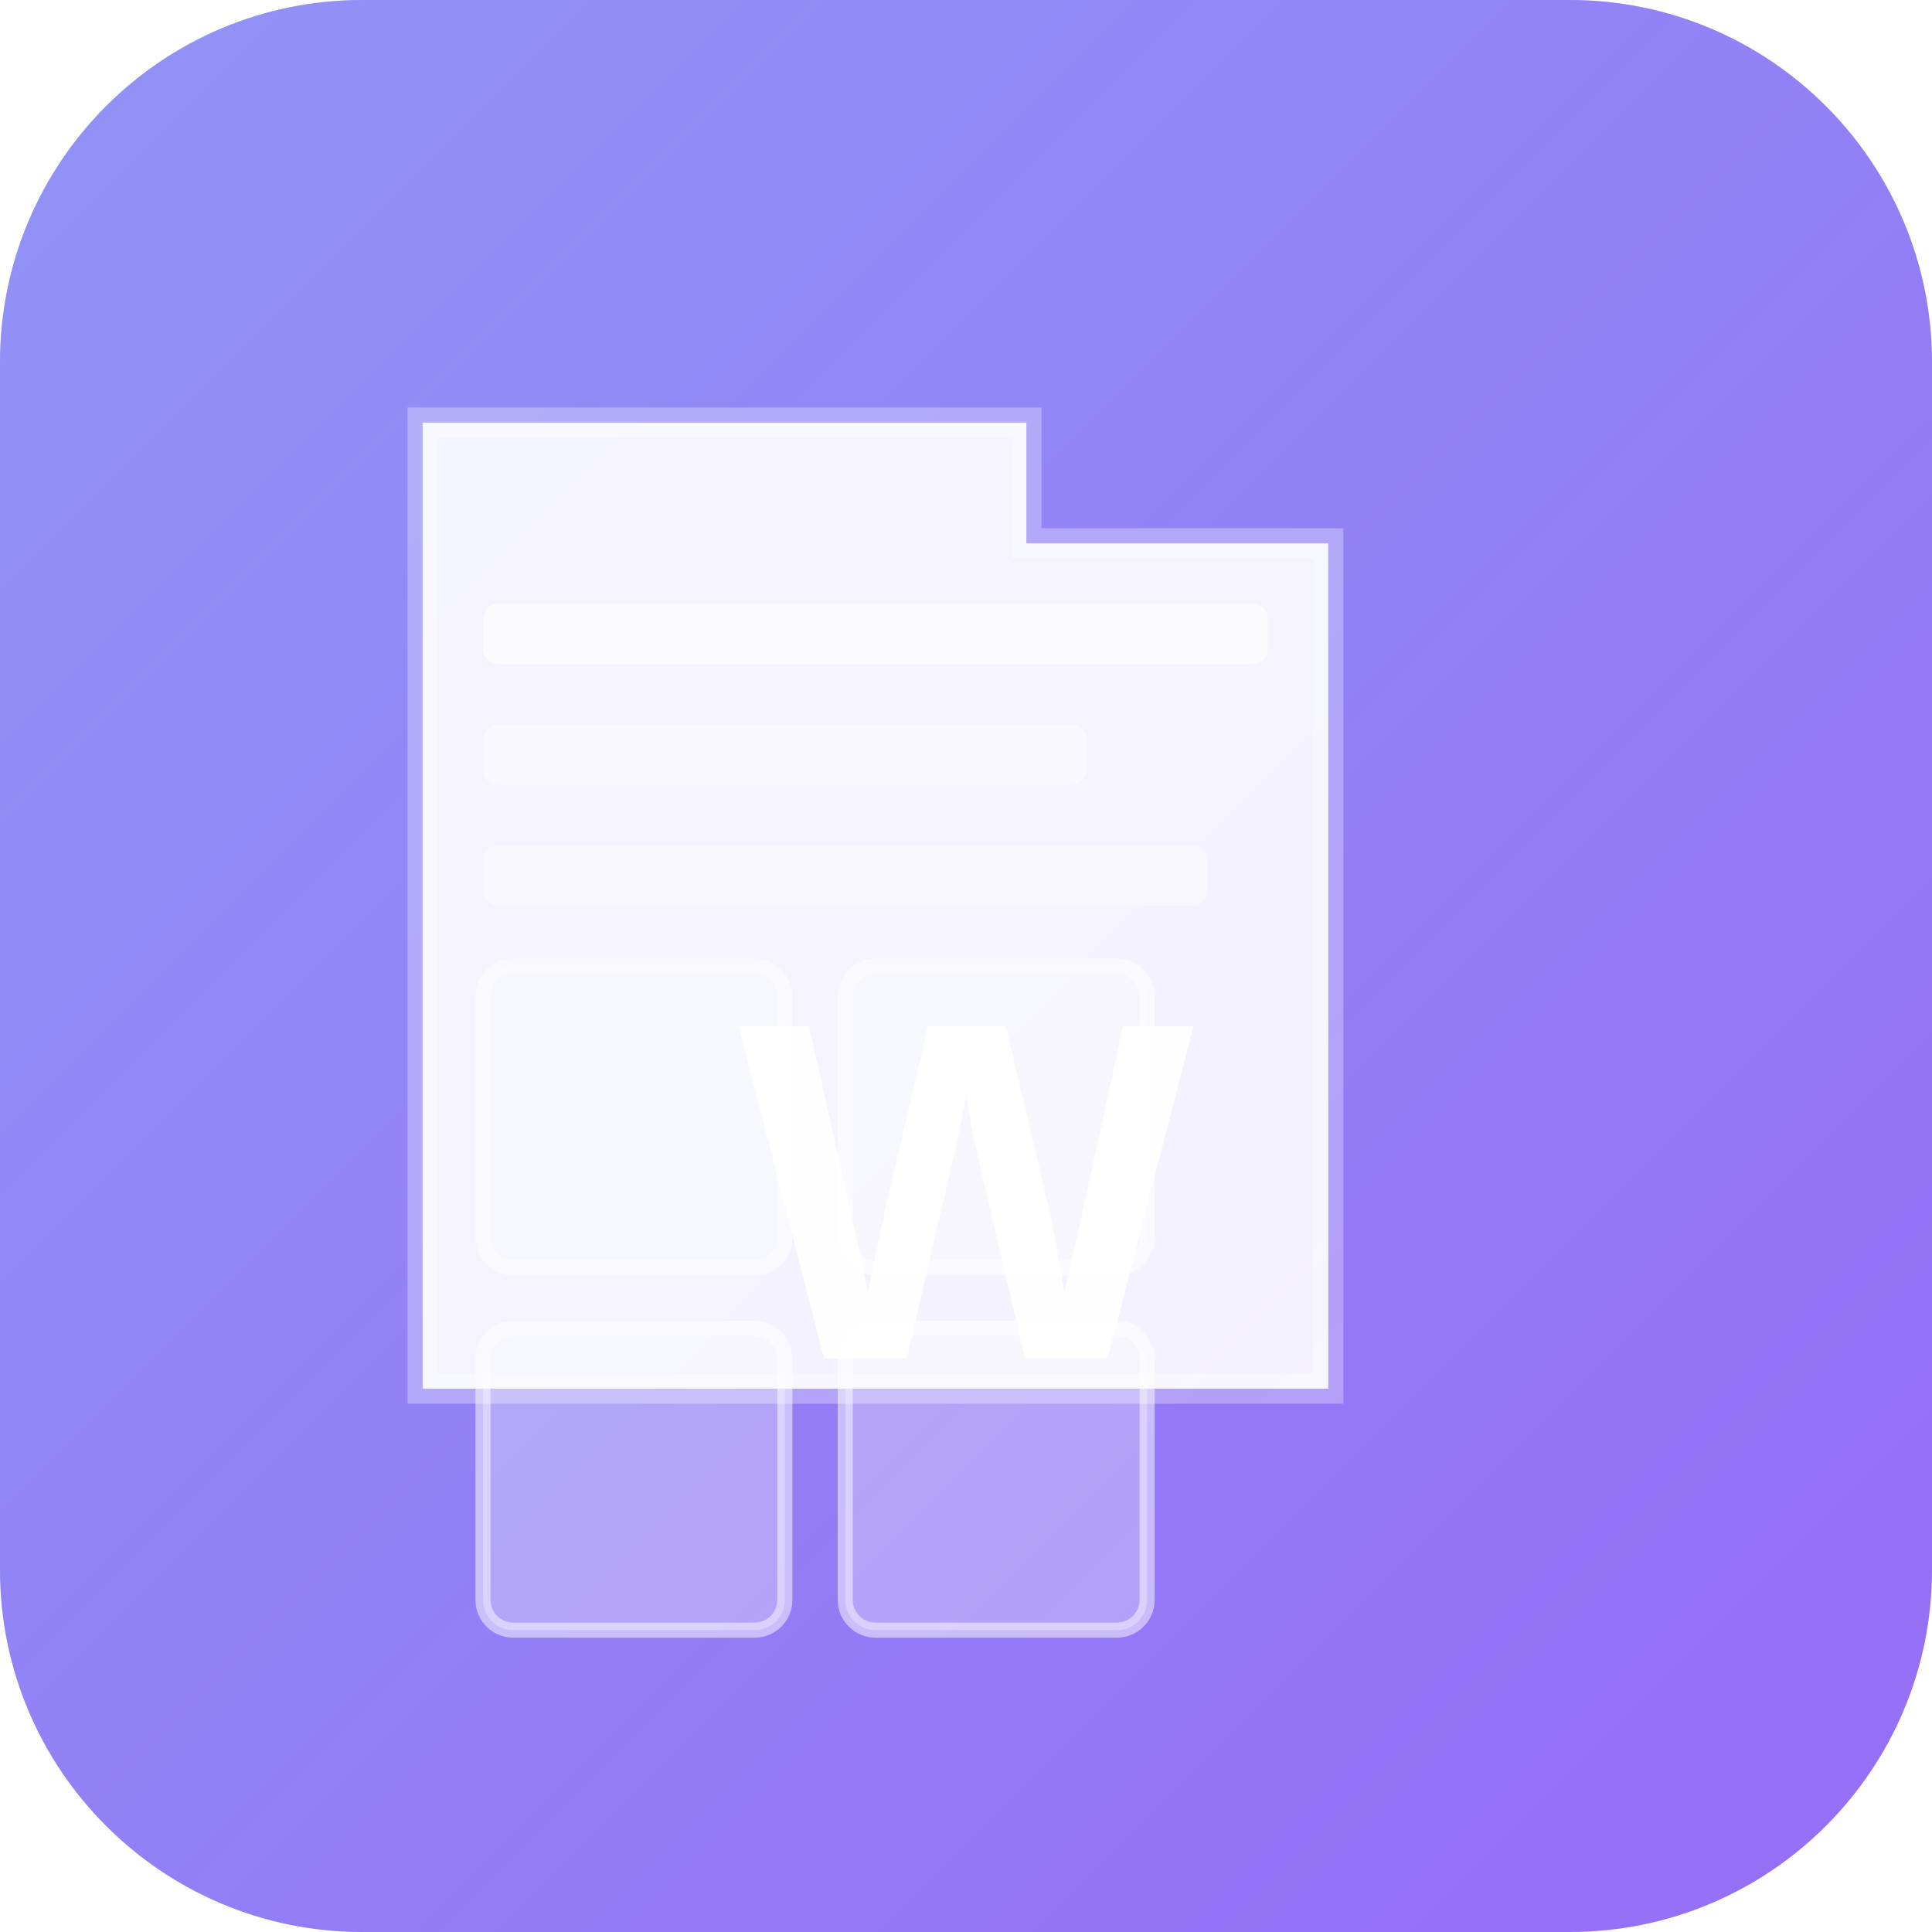
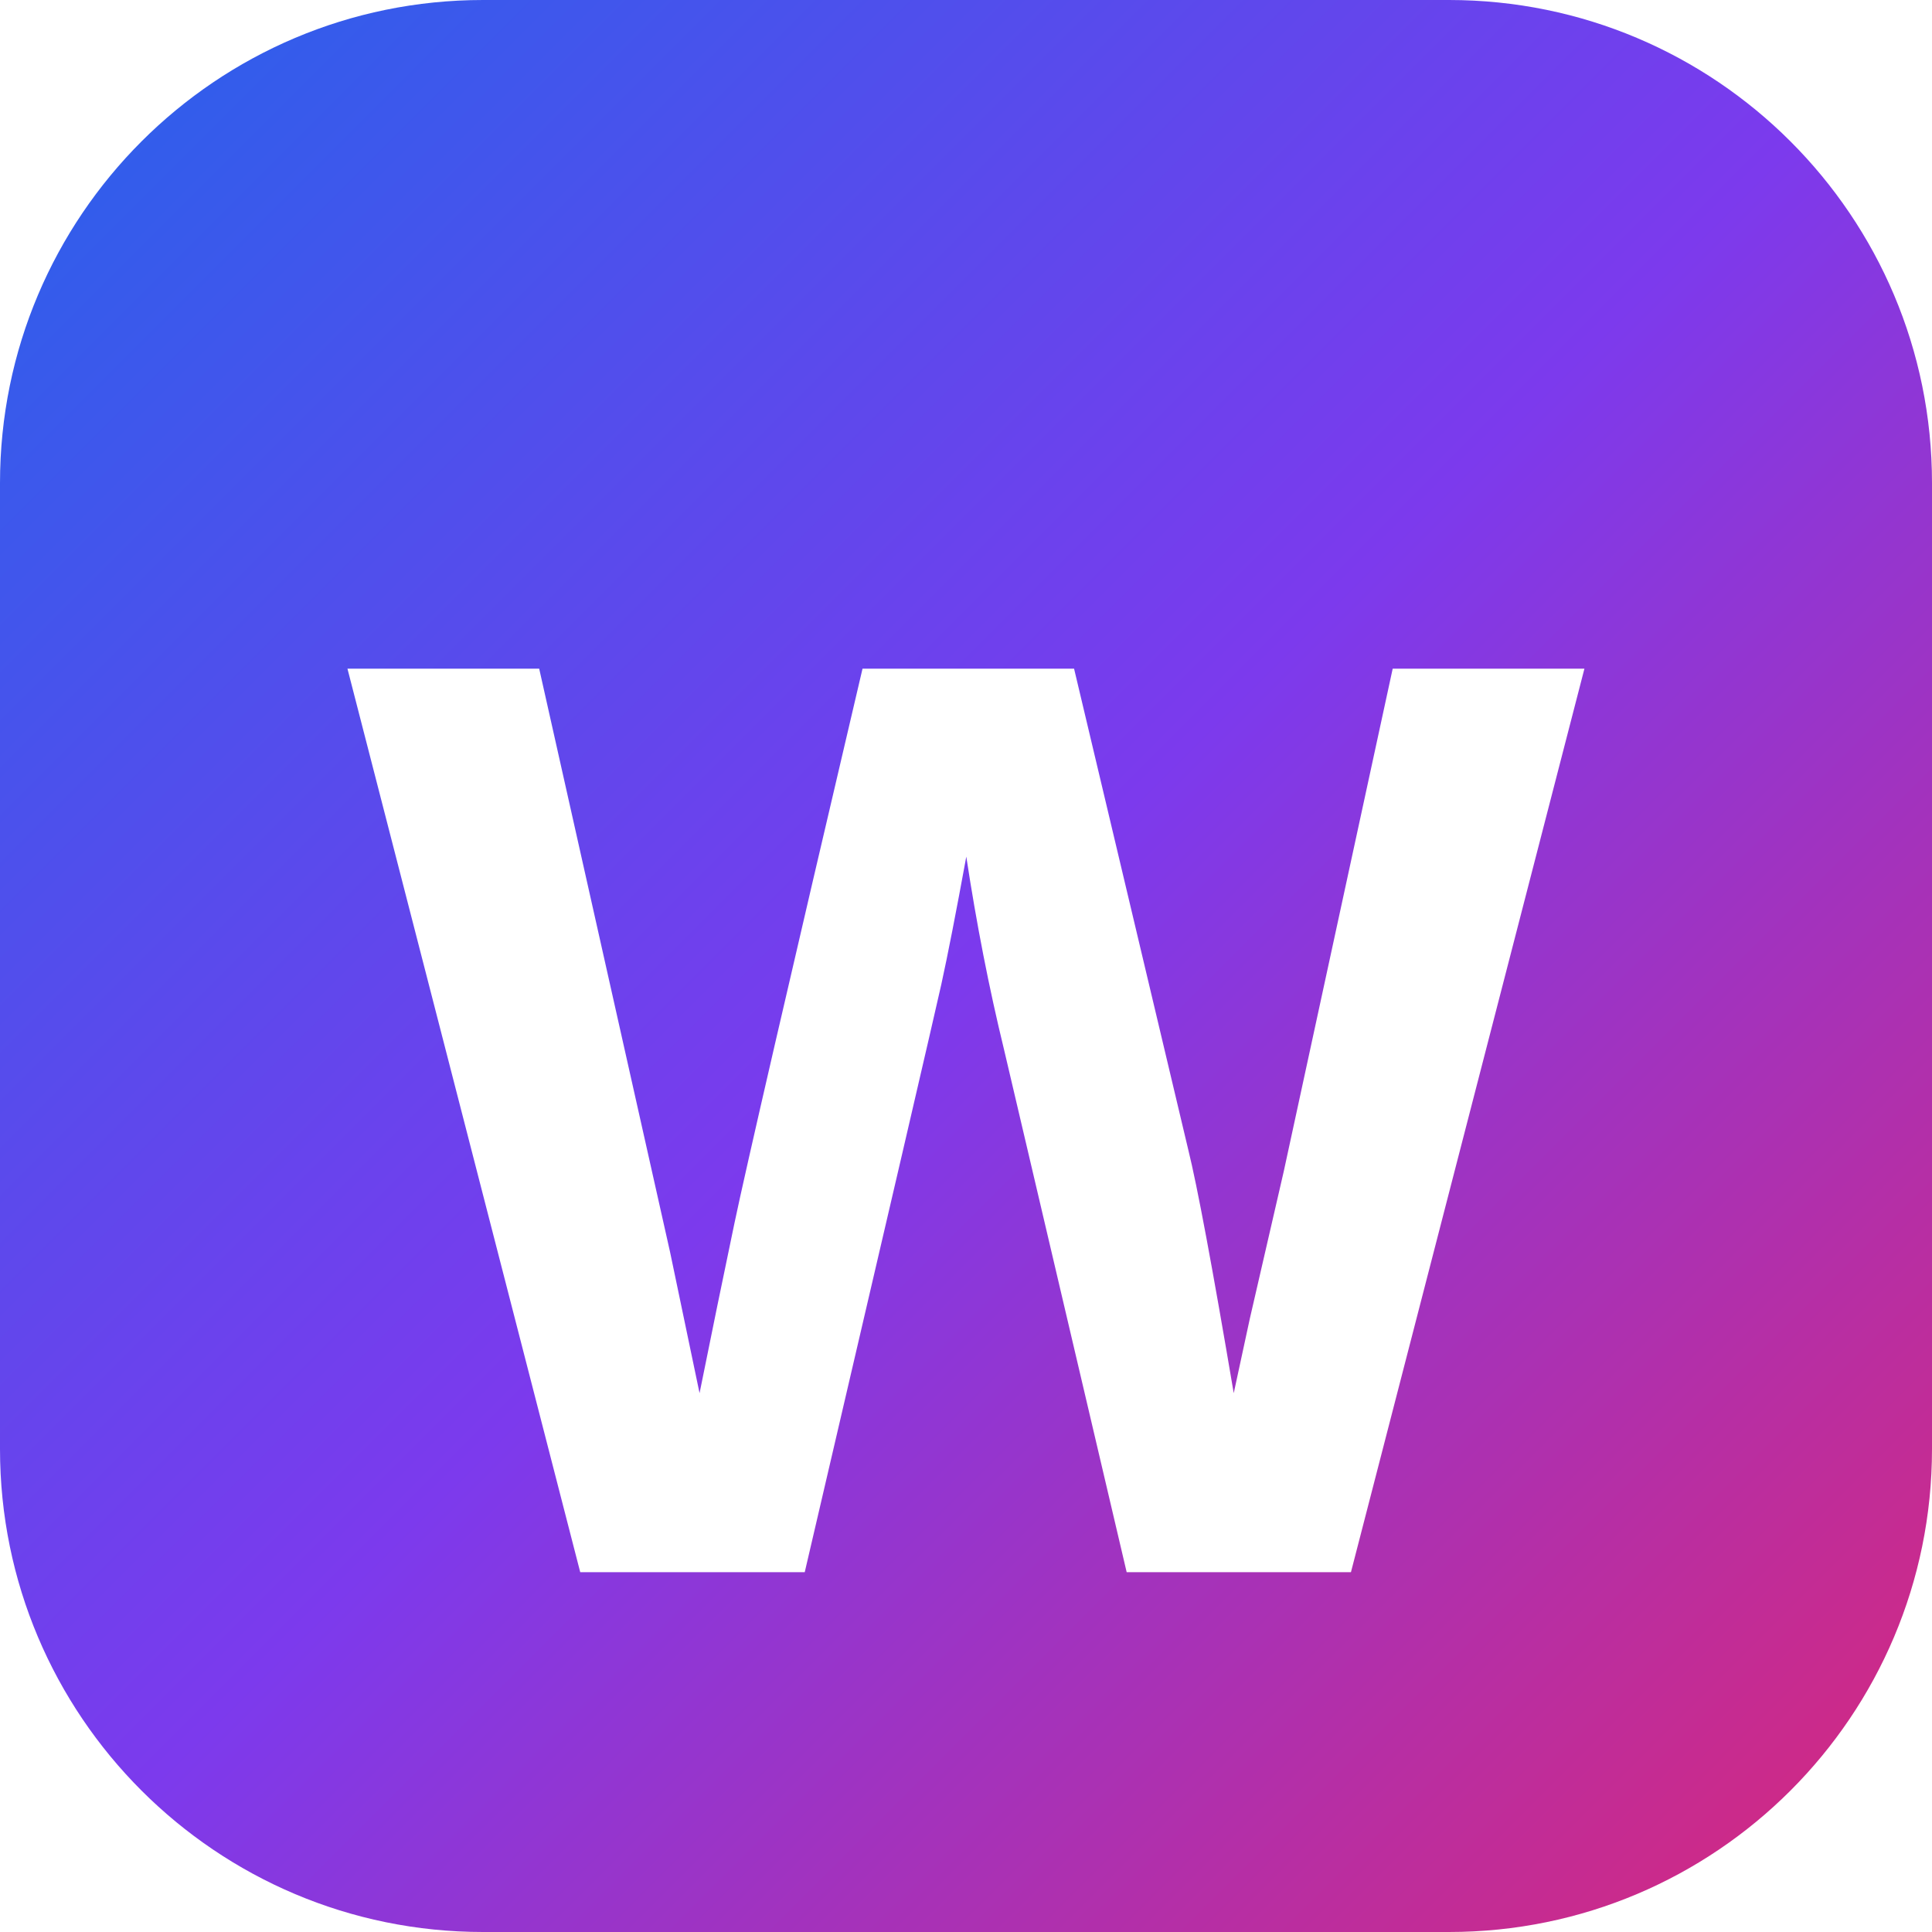
- <svg xmlns="http://www.w3.org/2000/svg" viewBox="0 0 128 128" width="128" height="128">
+ <svg xmlns="http://www.w3.org/2000/svg" width="128" height="128">
  <defs>
-     <linearGradient id="bgGradient" x1="0%" y1="0%" x2="100%" y2="100%">
-       <stop offset="0%" style="stop-color:#6366f1;stop-opacity:1" />
-       <stop offset="100%" style="stop-color:#8b5cf6;stop-opacity:1" />
-     </linearGradient>
-     <linearGradient id="glassGradient" x1="0%" y1="0%" x2="100%" y2="100%">
-       <stop offset="0%" style="stop-color:rgba(255,255,255,0.3);stop-opacity:1" />
-       <stop offset="100%" style="stop-color:rgba(255,255,255,0.1);stop-opacity:1" />
+     <linearGradient id="bgGrad" x1="0%" y1="0%" x2="100%" y2="100%">
+       <stop offset="0%" style="stop-color:#2563EB;stop-opacity:1" />
+       <stop offset="50%" style="stop-color:#7C3AED;stop-opacity:1" />
+       <stop offset="100%" style="stop-color:#DB2777;stop-opacity:1" />
    </linearGradient>
  </defs>
-   <rect width="128" height="128" rx="24" fill="url(#bgGradient)" />
-   <rect width="128" height="128" rx="24" fill="url(#glassGradient)" />
-   <g transform="translate(20, 20)">
-     <path d="M 8 8 L 48 8 L 48 16 L 68 16 L 68 72 L 8 72 Z" fill="rgba(255,255,255,0.9)" stroke="rgba(255,255,255,0.3)" stroke-width="2" />
-     <rect x="12" y="20" width="52" height="4" rx="1" fill="rgba(255,255,255,0.6)" />
-     <rect x="12" y="28" width="40" height="4" rx="1" fill="rgba(255,255,255,0.4)" />
-     <rect x="12" y="36" width="48" height="4" rx="1" fill="rgba(255,255,255,0.4)" />
-     <rect x="12" y="44" width="20" height="20" rx="2" fill="rgba(255,255,255,0.3)" stroke="rgba(255,255,255,0.5)" stroke-width="1" />
-     <rect x="36" y="44" width="20" height="20" rx="2" fill="rgba(255,255,255,0.3)" stroke="rgba(255,255,255,0.5)" stroke-width="1" />
-     <rect x="12" y="68" width="20" height="20" rx="2" fill="rgba(255,255,255,0.3)" stroke="rgba(255,255,255,0.5)" stroke-width="1" />
-     <rect x="36" y="68" width="20" height="20" rx="2" fill="rgba(255,255,255,0.3)" stroke="rgba(255,255,255,0.5)" stroke-width="1" />
-   </g>
-   <text x="64" y="90" font-family="Arial, sans-serif" font-size="32" font-weight="bold" fill="rgba(255,255,255,0.95)" text-anchor="middle">W</text>
+   <rect width="128" height="128" rx="32" fill="url(#bgGrad)" />
+   <text x="64" y="74" font-family="Arial, -apple-system, BlinkMacSystemFont, 'Segoe UI', sans-serif" font-size="87" font-weight="900" fill="rgba(255,255,255,1)" text-anchor="middle" dominant-baseline="central" letter-spacing="0">W</text>
</svg>
